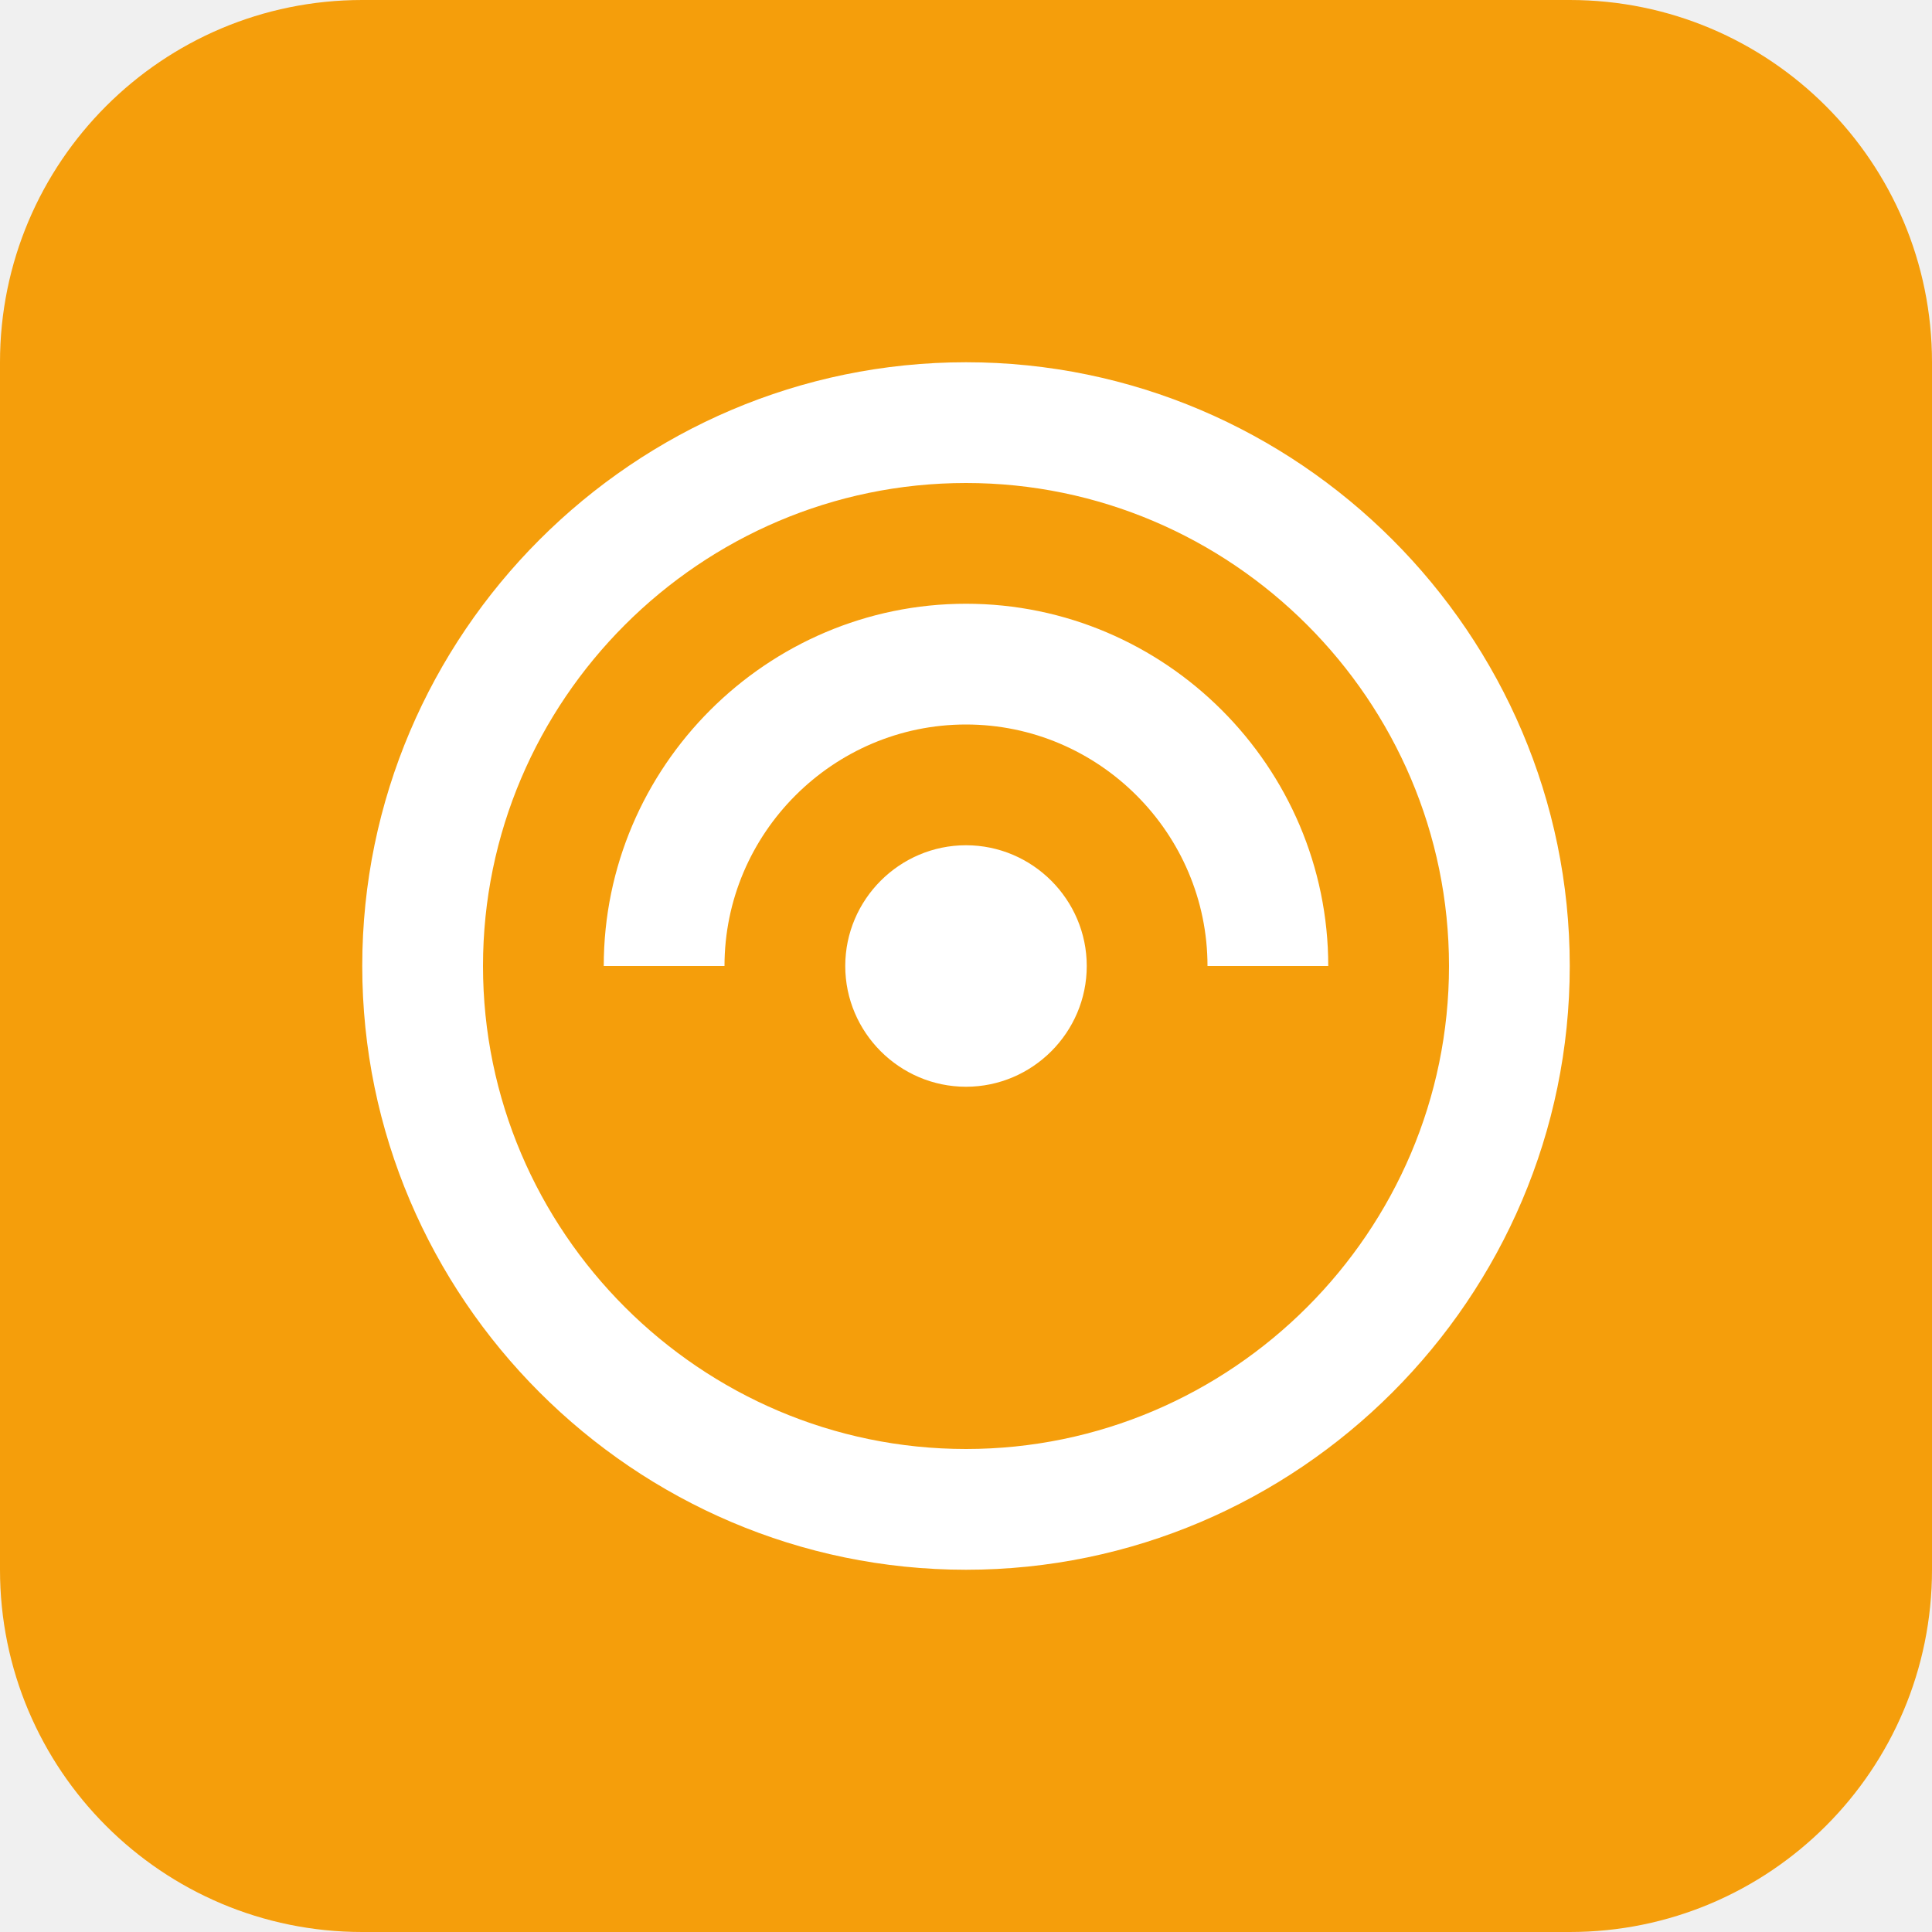
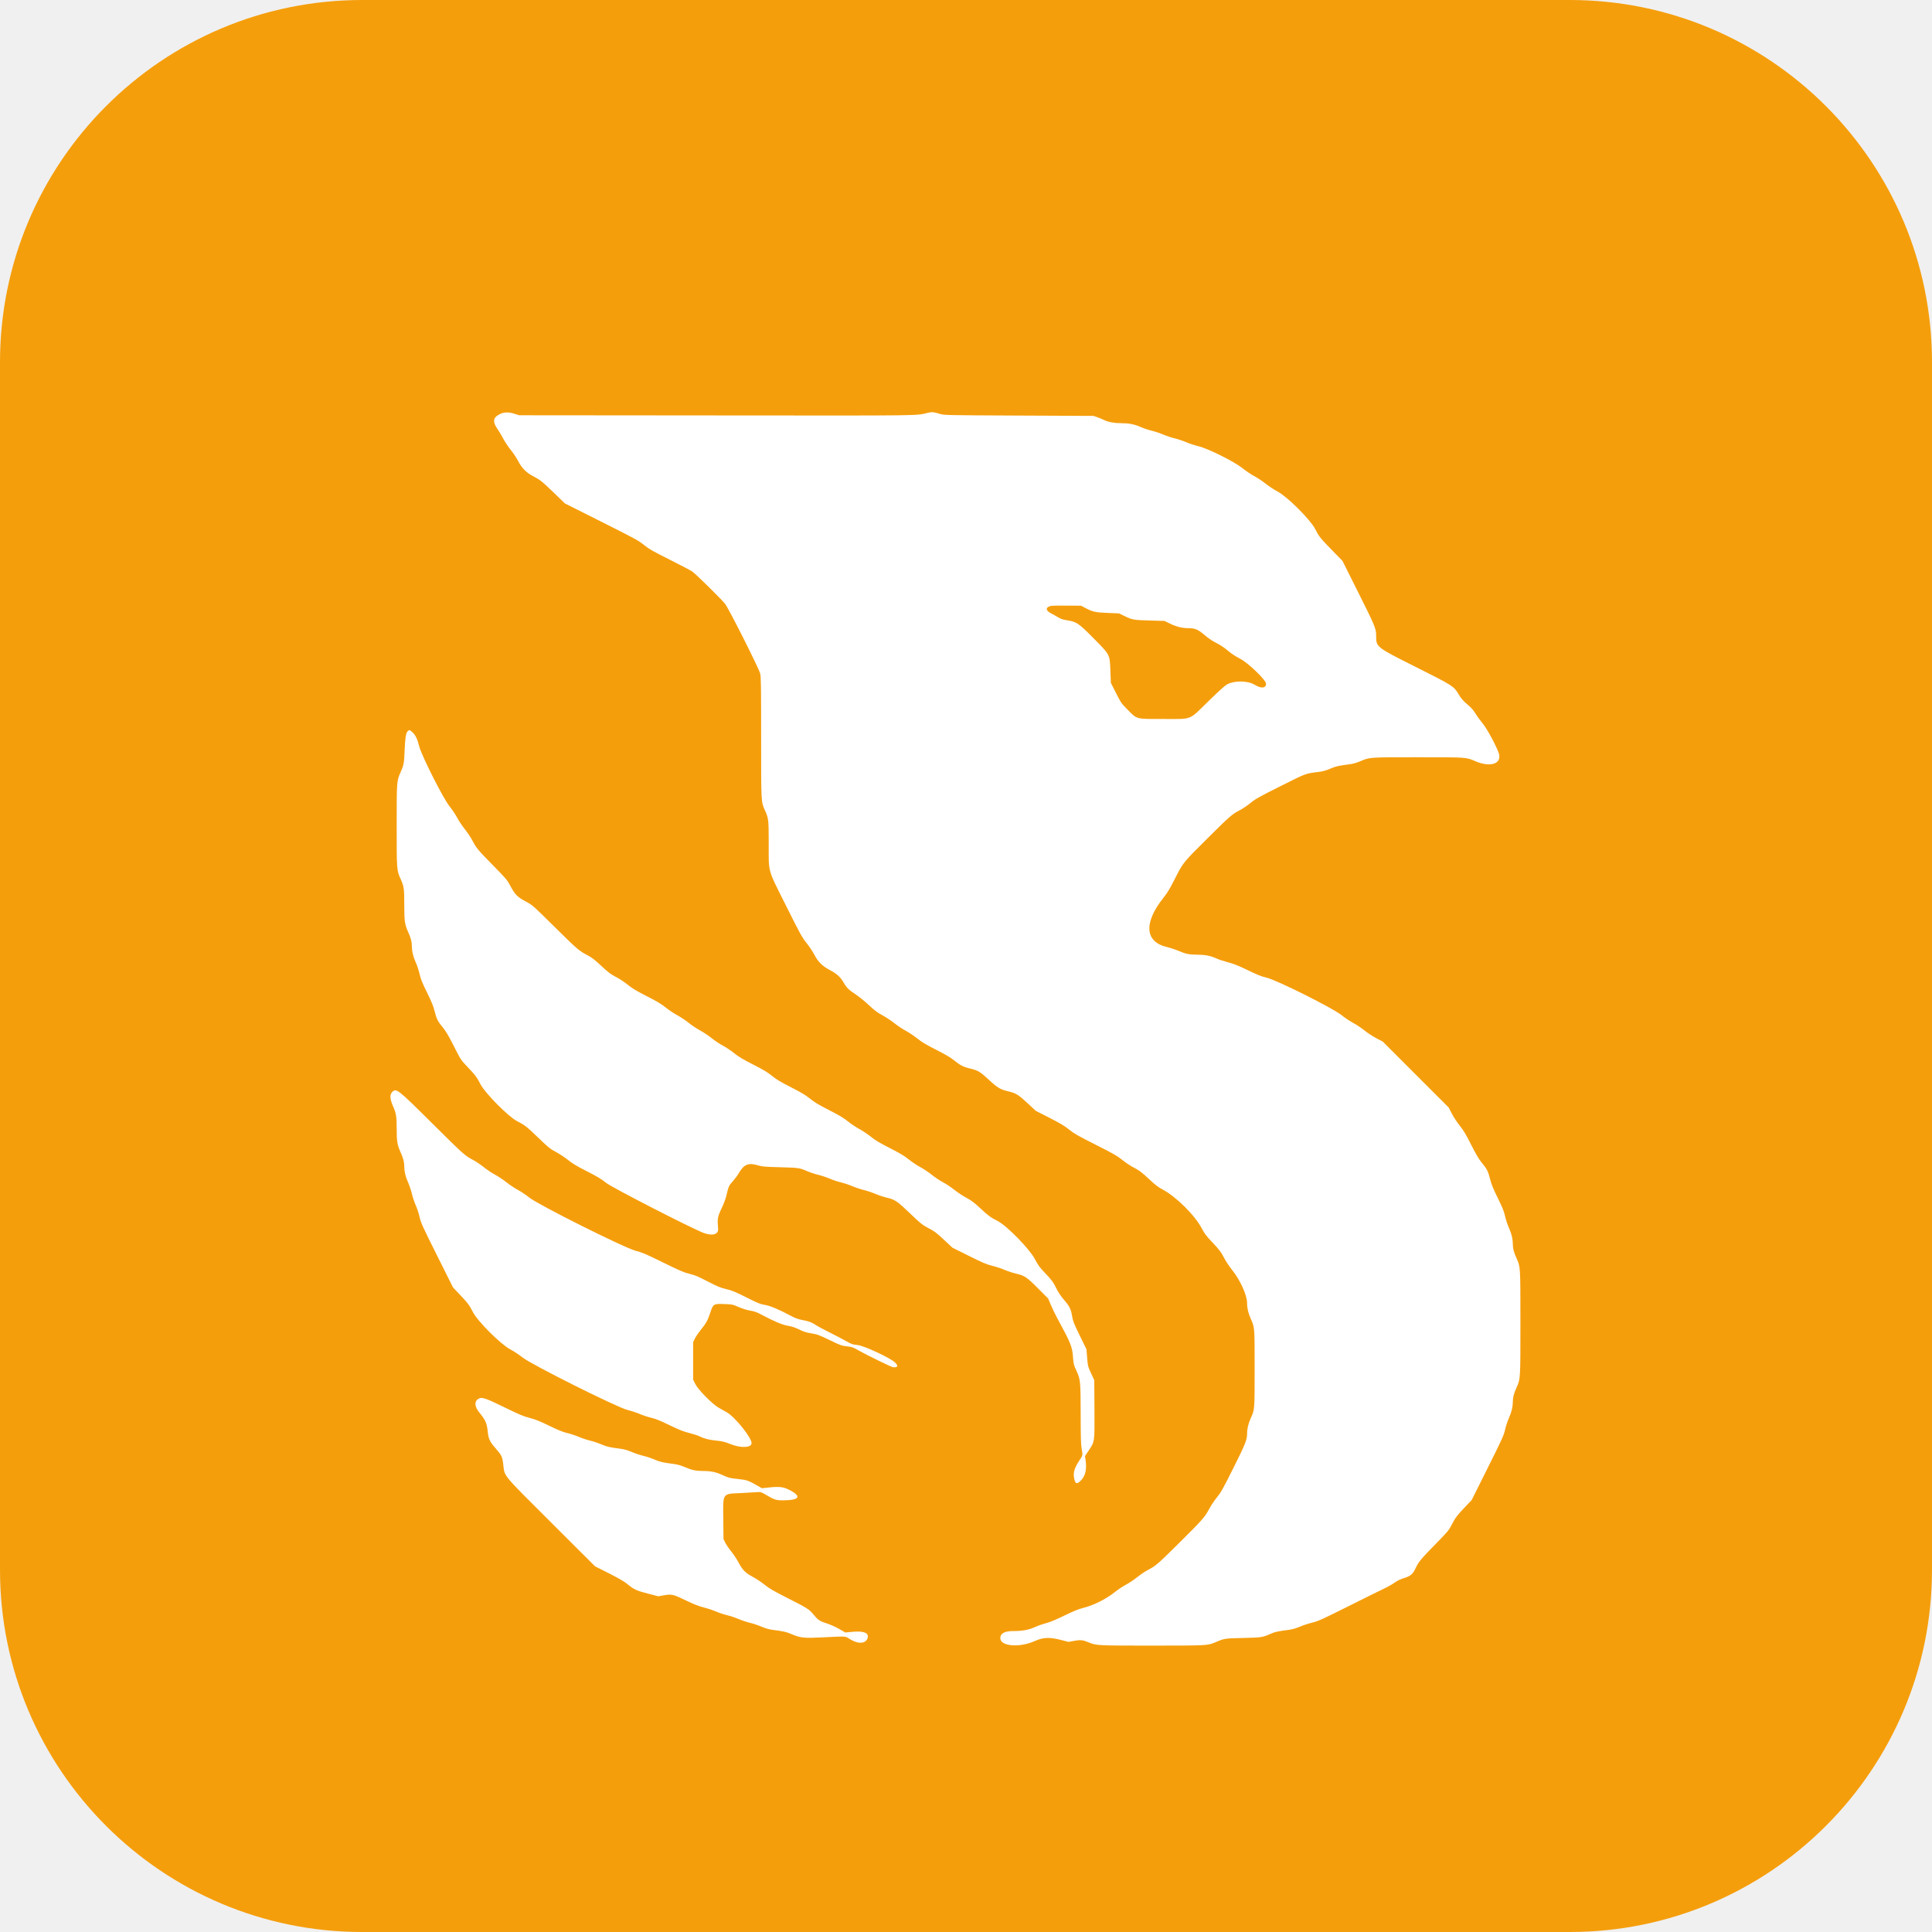
- <svg xmlns="http://www.w3.org/2000/svg" viewBox="0 0 32 32">
+ <svg xmlns="http://www.w3.org/2000/svg" viewBox="0 0 32 32" width="32" height="32">
  <rect width="32" height="32" rx="6" fill="#F59E0B" />
-   <path d="M16 6c-5.5 0-10 4.5-10 10s4.5 10 10 10 10-4.5 10-10-4.5-10-10-10zm0 2c4.4 0 8 3.6 8 8s-3.6 8-8 8-8-3.6-8-8 3.6-8 8-8zm0 2c-3.3 0-6 2.7-6 6h2c0-2.2 1.8-4 4-4s4 1.8 4 4h2c0-3.3-2.7-6-6-6zm0 4c-1.1 0-2 .9-2 2s.9 2 2 2 2-.9 2-2-.9-2-2-2z" fill="white" />
+   <g transform="translate(5.69,5.50) scale(0.01048)" fill="#ffffff" fill-rule="evenodd">
+     <path d="M 924 127.508 C 902.858 132.360, 928.083 132.039, 590.769 131.759 L 277.500 131.500 270.503 129.250 C 260.993 126.192, 253.805 126.296, 247.200 129.588 C 235.754 135.291, 235.054 141.799, 244.468 155 C 246.232 157.475, 249.778 163.496, 252.348 168.381 C 254.917 173.266, 260.328 181.366, 264.372 186.381 C 268.417 191.396, 273.683 199.325, 276.076 204 C 281.566 214.723, 288.879 222.200, 299 227.435 C 310.654 233.463, 313.558 235.768, 332.344 253.905 L 349.919 270.874 407.710 299.888 C 460.701 326.493, 466.272 329.528, 474.799 336.442 C 482.801 342.930, 488.449 346.164, 515.299 359.625 C 532.459 368.229, 548.525 376.656, 551 378.352 C 556.760 382.298, 596.705 421.598, 602.988 429.500 C 608.765 436.766, 656.257 531.051, 658.524 539.755 C 659.775 544.557, 660 559.911, 660 640.526 C 660 744.485, 659.886 742.301, 666.025 755.939 C 671.783 768.729, 671.949 770.191, 671.976 808.418 C 672.009 855.764, 669.600 847.083, 699.072 906.085 C 721.817 951.618, 724.512 956.522, 731.783 965.603 C 736.141 971.047, 741.669 979.325, 744.067 984 C 749.864 995.300, 756.736 1002.079, 768.880 1008.476 C 779.433 1014.035, 785.366 1019.401, 790.088 1027.653 C 794.901 1036.066, 798.435 1039.591, 808.952 1046.468 C 814.203 1049.901, 823.728 1057.613, 830.118 1063.605 C 839.346 1072.259, 843.778 1075.588, 851.659 1079.790 C 857.117 1082.699, 865.621 1088.324, 870.556 1092.290 C 875.492 1096.255, 883.574 1101.641, 888.517 1104.258 C 893.461 1106.876, 901.636 1112.342, 906.685 1116.406 C 913.767 1122.106, 920.624 1126.209, 936.683 1134.354 C 951.612 1141.928, 959.621 1146.652, 965 1151.058 C 974.483 1158.828, 979.754 1161.494, 990.643 1164.033 C 1002.525 1166.804, 1006.670 1169.321, 1020.222 1181.993 C 1033.362 1194.280, 1038.154 1197.121, 1050.643 1200.033 C 1062.613 1202.824, 1066.562 1205.261, 1081.289 1218.946 L 1094.077 1230.830 1115.789 1241.892 C 1132.796 1250.558, 1139.506 1254.576, 1146.760 1260.437 C 1154.690 1266.845, 1160.724 1270.290, 1188.760 1284.417 C 1216.564 1298.427, 1222.857 1302.014, 1230.503 1308.207 C 1235.455 1312.218, 1242.880 1317.258, 1247.003 1319.407 C 1257.828 1325.049, 1261.161 1327.537, 1274.113 1339.644 C 1282.729 1347.699, 1287.890 1351.640, 1294.113 1354.916 C 1315.840 1366.357, 1345.692 1395.994, 1356.588 1416.943 C 1360.457 1424.381, 1363.625 1428.627, 1371.509 1436.943 C 1384.202 1450.330, 1386.598 1453.486, 1392.339 1464.381 C 1394.913 1469.266, 1400.340 1477.366, 1404.400 1482.381 C 1417.025 1497.981, 1428 1522.230, 1428 1534.526 C 1428 1542.753, 1429.904 1550.784, 1434.025 1559.939 C 1440.028 1573.274, 1439.951 1572.257, 1439.951 1638 C 1439.951 1703.743, 1440.028 1702.726, 1434.025 1716.061 C 1429.904 1725.216, 1428 1733.247, 1428 1741.474 C 1428 1750.676, 1425.275 1757.461, 1406.416 1795.208 C 1390.107 1827.852, 1386.865 1833.637, 1380.402 1841.619 C 1376.342 1846.634, 1370.914 1854.734, 1368.340 1859.619 C 1361.427 1872.739, 1357.375 1877.340, 1320.844 1913.562 C 1286.604 1947.513, 1283.831 1949.907, 1271.003 1956.593 C 1266.880 1958.742, 1259.456 1963.759, 1254.506 1967.742 C 1249.555 1971.724, 1241.461 1977.124, 1236.517 1979.742 C 1231.574 1982.359, 1223.473 1987.776, 1218.515 1991.780 C 1205.847 2002.010, 1185.820 2012.104, 1170.427 2016.019 C 1161.386 2018.318, 1154.610 2021.037, 1139.191 2028.555 C 1125.690 2035.138, 1116.514 2038.934, 1110 2040.630 C 1104.775 2041.992, 1096.671 2044.864, 1091.991 2047.014 C 1082.849 2051.215, 1072.870 2052.975, 1058.116 2052.992 C 1044.701 2053.007, 1038 2056.735, 1038 2064.184 C 1038 2077.160, 1068.213 2079.702, 1092.500 2068.770 C 1105.570 2062.887, 1115.803 2062.429, 1133.410 2066.938 L 1145.908 2070.138 1154.610 2068.508 C 1164.649 2066.627, 1168.375 2067.031, 1178.155 2071.064 C 1189.959 2075.932, 1191.344 2076, 1277.434 2075.994 C 1362.253 2075.988, 1365.894 2075.820, 1376.197 2071.446 C 1392.696 2064.441, 1391.225 2064.685, 1421.500 2063.929 C 1451.197 2063.187, 1452.305 2063.022, 1465.025 2057.429 C 1472.337 2054.214, 1475.712 2053.478, 1494.403 2051.019 C 1499.519 2050.346, 1505.533 2048.600, 1511.454 2046.071 C 1516.485 2043.921, 1525.304 2041.028, 1531.051 2039.642 C 1540.412 2037.383, 1546.394 2034.672, 1588.500 2013.606 C 1614.350 2000.674, 1639.775 1988.091, 1645 1985.646 C 1650.225 1983.200, 1657.425 1979.110, 1661 1976.558 C 1665.349 1973.453, 1670.248 1971.078, 1675.802 1969.382 C 1686.026 1966.260, 1689.884 1963.056, 1694.061 1954.215 C 1699.119 1943.509, 1702.254 1939.682, 1724.956 1916.500 C 1745.065 1895.966, 1746.827 1893.867, 1751.412 1885 C 1757.361 1873.496, 1759.577 1870.555, 1772.743 1856.704 L 1783.005 1845.907 1808.313 1795.204 C 1831.349 1749.054, 1833.818 1743.616, 1835.798 1734.660 C 1836.995 1729.248, 1839.742 1720.896, 1841.902 1716.099 C 1846.068 1706.846, 1847.984 1698.854, 1848.024 1690.566 C 1848.059 1683.421, 1849.539 1677.792, 1853.975 1667.939 C 1860.058 1654.426, 1860 1655.404, 1860 1566 C 1860 1476.596, 1860.058 1477.574, 1853.975 1464.061 C 1849.539 1454.208, 1848.059 1448.579, 1848.024 1441.434 C 1847.984 1433.146, 1846.068 1425.154, 1841.902 1415.901 C 1839.742 1411.104, 1836.981 1402.752, 1835.767 1397.340 C 1834.006 1389.494, 1831.659 1383.650, 1824.185 1368.500 C 1816.827 1353.585, 1814.182 1347.031, 1811.884 1338.017 C 1808.776 1325.825, 1807.317 1323.049, 1797.987 1311.580 C 1794.024 1306.709, 1789.055 1298.180, 1782.058 1284.240 C 1774.036 1268.257, 1770.246 1261.925, 1764.102 1254.240 C 1759.819 1248.883, 1754.129 1240.225, 1751.457 1235 L 1746.600 1225.500 1694.550 1173.465 L 1642.500 1121.430 1632.459 1116.176 C 1626.936 1113.286, 1618.379 1107.676, 1613.444 1103.710 C 1608.508 1099.745, 1600.426 1094.359, 1595.483 1091.742 C 1590.539 1089.124, 1582.262 1083.576, 1577.089 1079.412 C 1563.172 1068.211, 1475.234 1024.278, 1459 1020.416 C 1450.818 1018.470, 1444.195 1015.834, 1429 1008.475 C 1413.989 1001.205, 1406.852 998.354, 1398 996.093 C 1391.675 994.477, 1383.385 991.730, 1379.577 989.989 C 1370.328 985.760, 1361.601 984.038, 1349.299 984.017 C 1336.717 983.996, 1331.027 982.833, 1319.486 977.925 C 1314.529 975.817, 1306.432 973.150, 1301.493 971.998 C 1266.459 963.829, 1264.238 933.841, 1295.732 894.226 C 1302.310 885.952, 1306.005 879.813, 1314.117 863.685 C 1326.821 838.428, 1326.804 838.449, 1367.156 798.438 C 1401.396 764.487, 1404.169 762.093, 1416.997 755.407 C 1421.120 753.258, 1428.545 748.208, 1433.497 744.184 C 1441.391 737.769, 1447.254 734.488, 1481.074 717.556 C 1522.438 696.848, 1519.767 697.836, 1541.811 695.092 C 1547.570 694.375, 1553.021 692.819, 1559.559 690.026 C 1568.521 686.197, 1571.650 685.486, 1590.403 683.019 C 1595.474 682.352, 1601.566 680.593, 1607.403 678.110 C 1622.021 671.893, 1620.438 672, 1698 672 C 1775.871 672, 1773.949 671.867, 1789 678.305 C 1811.152 687.781, 1828.755 683.190, 1826.554 668.510 C 1825.371 660.624, 1808.124 627.813, 1800.204 618.384 C 1796.455 613.920, 1791.491 607.076, 1789.173 603.175 C 1786.513 598.697, 1782.676 594.132, 1778.764 590.791 C 1769.243 582.659, 1766.727 579.841, 1762.216 572.247 C 1754.748 559.676, 1753.131 558.648, 1694.928 529.454 C 1631.940 497.861, 1632 497.908, 1632 480.283 C 1632 468.743, 1630.491 465.061, 1604.260 412.601 L 1578.809 361.702 1562.621 345.101 C 1543.442 325.434, 1541.799 323.372, 1535.447 311 C 1527.937 296.373, 1491.582 260.128, 1476.459 252.191 C 1470.936 249.292, 1462.379 243.676, 1457.444 239.710 C 1452.508 235.745, 1444.426 230.359, 1439.483 227.742 C 1434.539 225.124, 1426.265 219.579, 1421.095 215.418 C 1407.882 204.782, 1366.790 184.232, 1351.051 180.389 C 1345.304 178.986, 1336.522 176.095, 1331.537 173.965 C 1326.552 171.835, 1318.553 169.178, 1313.763 168.061 C 1308.972 166.944, 1300.872 164.244, 1295.763 162.061 C 1290.653 159.878, 1282.477 157.160, 1277.593 156.022 C 1272.709 154.883, 1265.065 152.343, 1260.606 150.378 C 1249.965 145.689, 1241.801 144.042, 1229 144.003 C 1217.816 143.968, 1208.325 142.227, 1202.147 139.075 C 1200.063 138.012, 1195.464 136.097, 1191.929 134.821 L 1185.500 132.500 1067.500 131.968 C 950.875 131.441, 949.418 131.410, 942.500 129.313 C 932.606 126.313, 930.220 126.081, 924 127.508 M 1119 432.631 C 1109.176 434.408, 1108.850 439.883, 1118.286 444.621 C 1121.154 446.061, 1126.022 448.784, 1129.104 450.672 C 1133.358 453.277, 1136.853 454.451, 1143.604 455.542 C 1158.743 457.987, 1161.624 459.953, 1185.614 484.199 C 1211.775 510.639, 1210.934 508.989, 1212.003 536 L 1212.735 554.500 1220.848 570.500 C 1228.643 585.875, 1229.358 586.900, 1239.129 596.733 C 1254.693 612.395, 1251.246 611.500, 1296 611.500 C 1342.558 611.500, 1335.147 614.460, 1367.355 583 C 1384.306 566.443, 1393.330 558.360, 1396.858 556.572 C 1408.956 550.441, 1429.448 550.906, 1440.221 557.555 C 1450.206 563.719, 1458 562.973, 1458 555.854 C 1458 549.949, 1429.381 522.421, 1416.613 516.044 C 1409.981 512.731, 1403.460 508.420, 1397.667 503.519 C 1392.058 498.773, 1385.488 494.397, 1379.667 491.530 C 1373.640 488.561, 1367.246 484.261, 1361 478.976 C 1350.322 469.941, 1345.769 468.011, 1335.068 467.983 C 1325.405 467.957, 1316.148 465.657, 1306.266 460.825 L 1297.500 456.539 1274 455.864 C 1248.421 455.129, 1246.614 454.806, 1234.111 448.730 L 1225.722 444.654 1207.611 443.908 C 1187.896 443.096, 1184.203 442.263, 1172.067 435.882 L 1165.633 432.500 1143.567 432.339 C 1131.430 432.251, 1120.375 432.382, 1119 432.631 M 101.110 631.112 C 98.530 633.882, 97.266 642.467, 96.491 662.500 C 95.759 681.408, 95.112 684.763, 90.026 696.061 C 84.049 709.335, 84 710.023, 84 780 C 84 849.976, 84.049 850.664, 90.025 863.939 C 95.549 876.209, 95.948 878.936, 95.976 904.566 C 96.004 931.048, 96.714 936.140, 102.025 947.939 C 106.461 957.792, 107.941 963.421, 107.976 970.566 C 108.016 978.854, 109.932 986.846, 114.098 996.099 C 116.258 1000.896, 119.019 1009.248, 120.233 1014.660 C 121.994 1022.506, 124.341 1028.350, 131.815 1043.500 C 139.173 1058.415, 141.818 1064.969, 144.116 1073.983 C 147.222 1086.168, 148.675 1088.934, 158.004 1100.420 C 161.972 1105.306, 167.090 1114.117, 174.519 1128.854 C 185.131 1149.907, 185.426 1150.358, 195.401 1160.854 C 208.442 1174.575, 210.669 1177.539, 216.553 1189 C 223.625 1202.774, 260.500 1239.966, 274 1246.941 C 286.765 1253.536, 289.292 1255.515, 308.195 1273.718 C 323.798 1288.744, 326.666 1291.054, 335.602 1295.790 C 341.091 1298.699, 349.696 1304.390, 354.724 1308.437 C 361.749 1314.092, 368.683 1318.242, 384.683 1326.367 C 401.082 1334.696, 407.508 1338.563, 414.961 1344.591 C 424.159 1352.030, 549.912 1416.585, 569.434 1423.889 C 582.907 1428.930, 592.782 1426.076, 592.019 1417.361 C 590.619 1401.352, 591.118 1398.301, 597.226 1385.500 C 600.375 1378.900, 603.705 1370.350, 604.626 1366.500 C 608.650 1349.687, 608.817 1349.301, 615.075 1342.274 C 618.394 1338.548, 622.504 1333.074, 624.208 1330.110 C 632.791 1315.182, 639.677 1312.324, 655.503 1317.121 C 661.575 1318.962, 666.202 1319.340, 690.500 1319.982 C 719.887 1320.758, 720.363 1320.830, 733.389 1326.422 C 737.850 1328.337, 745.426 1330.819, 750.224 1331.937 C 755.022 1333.055, 763.128 1335.756, 768.237 1337.939 C 773.347 1340.122, 781.447 1342.822, 786.237 1343.939 C 791.028 1345.056, 799.128 1347.756, 804.237 1349.939 C 809.347 1352.122, 817.447 1354.822, 822.237 1355.939 C 827.028 1357.056, 835.128 1359.756, 840.237 1361.939 C 845.347 1364.122, 853.536 1366.842, 858.435 1367.985 C 871.471 1371.024, 875.155 1373.514, 895.352 1392.929 C 910.930 1407.905, 914.876 1411.152, 922.065 1414.916 C 934.017 1421.174, 937.006 1423.391, 950.421 1435.945 L 962.343 1447.102 988.421 1460.088 C 1010.142 1470.904, 1016.246 1473.499, 1024.949 1475.618 C 1030.696 1477.018, 1039.478 1479.905, 1044.463 1482.035 C 1049.448 1484.165, 1057.471 1486.827, 1062.292 1487.952 C 1076.393 1491.240, 1079.674 1493.417, 1097.580 1511.374 L 1113.660 1527.500 1117.848 1537.500 C 1120.151 1543, 1124.728 1552.450, 1128.018 1558.500 C 1149.305 1597.646, 1151.672 1603.475, 1152.867 1619.685 C 1153.715 1631.190, 1154.021 1632.419, 1158.352 1641.685 C 1164.645 1655.150, 1164.952 1658.344, 1165.015 1711 C 1165.057 1746.130, 1165.399 1758.323, 1166.515 1764.500 C 1168.495 1775.456, 1168.622 1774.800, 1162.804 1783.622 C 1154.543 1796.145, 1152.622 1803.644, 1155.127 1813.590 C 1156.782 1820.161, 1159.018 1820.882, 1163.944 1816.432 C 1172.381 1808.809, 1175.098 1798.088, 1172.670 1782 L 1171.839 1776.500 1177.821 1767.500 C 1187.297 1753.242, 1187.124 1754.510, 1186.789 1701.861 L 1186.500 1656.500 1181.836 1646.500 C 1176.444 1634.939, 1176.280 1634.275, 1175.079 1619.086 L 1174.176 1607.671 1163.609 1586.086 C 1154.444 1567.362, 1152.848 1563.341, 1151.574 1555.762 C 1149.593 1543.985, 1147.606 1539.936, 1138.739 1529.614 C 1133.482 1523.494, 1129.634 1517.677, 1126.086 1510.486 C 1121.646 1501.484, 1119.535 1498.614, 1109.718 1488.230 C 1099.973 1477.923, 1097.642 1474.765, 1092.502 1464.905 C 1084.293 1449.157, 1048.517 1412.559, 1034 1405.059 C 1022.109 1398.915, 1019.068 1396.676, 1005.882 1384.356 C 996.700 1375.776, 992.183 1372.391, 984.341 1368.210 C 978.883 1365.301, 970.379 1359.676, 965.444 1355.710 C 960.508 1351.745, 952.426 1346.359, 947.483 1343.742 C 942.539 1341.124, 934.439 1335.724, 929.483 1331.742 C 924.526 1327.759, 916.426 1322.359, 911.483 1319.742 C 906.539 1317.124, 898.364 1311.658, 893.315 1307.594 C 886.245 1301.904, 879.349 1297.775, 863.317 1289.633 C 847.326 1281.511, 840.410 1277.373, 833.485 1271.780 C 828.527 1267.776, 820.426 1262.359, 815.483 1259.742 C 810.539 1257.124, 802.364 1251.658, 797.315 1247.594 C 790.245 1241.904, 783.349 1237.775, 767.317 1229.633 C 751.137 1221.416, 744.455 1217.406, 737.317 1211.633 C 730.180 1205.860, 723.498 1201.850, 707.317 1193.633 C 691.137 1185.416, 684.455 1181.406, 677.317 1175.633 C 670.180 1169.860, 663.498 1165.850, 647.317 1157.633 C 631.326 1149.511, 624.410 1145.373, 617.485 1139.780 C 612.527 1135.776, 604.426 1130.359, 599.483 1127.742 C 594.539 1125.124, 586.439 1119.724, 581.483 1115.742 C 576.526 1111.759, 568.426 1106.359, 563.483 1103.742 C 558.539 1101.124, 550.439 1095.724, 545.483 1091.742 C 540.526 1087.759, 532.426 1082.359, 527.483 1079.742 C 522.539 1077.124, 514.364 1071.658, 509.315 1067.594 C 502.245 1061.904, 495.349 1057.775, 479.317 1049.633 C 463.297 1041.497, 456.425 1037.383, 449.497 1031.780 C 444.545 1027.776, 437.120 1022.742, 432.997 1020.593 C 422.172 1014.951, 418.839 1012.463, 405.887 1000.356 C 397.271 992.301, 392.110 988.360, 385.887 985.084 C 371.990 977.766, 369.809 975.891, 333.500 940.050 C 298.732 905.729, 298.431 905.464, 288.094 900.016 C 275.043 893.136, 270.864 888.957, 263.984 875.906 C 258.756 865.986, 257.470 864.449, 236.452 843 C 211.502 817.539, 210.123 815.882, 203.661 803.619 C 201.087 798.734, 195.680 790.634, 191.647 785.619 C 187.613 780.604, 182.213 772.504, 179.647 767.619 C 177.080 762.734, 171.658 754.634, 167.598 749.619 C 157.477 737.119, 123.148 669.133, 119.483 654.331 C 116.665 642.949, 113.687 636.853, 108.780 632.420 C 104.345 628.413, 103.723 628.307, 101.110 631.112 M 77.025 1200.975 C 72.759 1205.241, 73.166 1212.002, 78.407 1223.931 C 83.162 1234.756, 84 1239.987, 84 1258.866 C 84 1278.873, 84.936 1284.634, 90.025 1295.939 C 94.461 1305.792, 95.941 1311.421, 95.976 1318.566 C 96.015 1326.838, 97.930 1334.841, 102.066 1344.026 C 104.208 1348.783, 106.928 1356.911, 108.111 1362.088 C 109.295 1367.264, 112.009 1375.397, 114.144 1380.160 C 116.279 1384.923, 119.005 1393.248, 120.202 1398.660 C 122.182 1407.616, 124.651 1413.054, 147.687 1459.204 L 172.995 1509.907 183.257 1520.704 C 196.450 1534.584, 198.658 1537.518, 204.553 1549 C 212.063 1563.627, 248.418 1599.872, 263.541 1607.809 C 269.064 1610.708, 277.798 1616.472, 282.951 1620.620 C 296.862 1631.817, 432.489 1699.639, 448.949 1703.629 C 454.696 1705.022, 463.478 1707.905, 468.463 1710.035 C 473.448 1712.165, 481.571 1714.836, 486.514 1715.971 C 493.151 1717.494, 500.597 1720.508, 515 1727.501 C 530.278 1734.919, 537.029 1737.610, 546.182 1739.929 C 552.607 1741.558, 559.614 1743.783, 561.753 1744.874 C 569.247 1748.697, 577.854 1750.949, 588.986 1751.999 C 598.463 1752.892, 601.978 1753.755, 611.519 1757.529 C 627.540 1763.865, 643.565 1763.480, 644.825 1756.728 C 646.280 1748.925, 619.063 1714.688, 605.276 1706.980 C 601.853 1705.066, 596.251 1701.925, 592.828 1700 C 582.967 1694.455, 560.300 1671.434, 555.925 1662.521 L 552.500 1655.542 552.500 1626.021 L 552.500 1596.500 555.109 1591 C 556.544 1587.975, 560.945 1581.522, 564.888 1576.659 C 572.997 1566.661, 575.616 1561.934, 579.382 1550.500 C 584.235 1535.763, 584.473 1535.614, 602.208 1536.193 C 614.089 1536.581, 614.833 1536.739, 624.455 1540.907 C 630.696 1543.609, 637.543 1545.725, 642.806 1546.577 C 649.357 1547.638, 653.212 1549.013, 660.351 1552.835 C 680.173 1563.448, 693.564 1569.081, 702.350 1570.503 C 708.388 1571.481, 713.440 1573.161, 720.141 1576.420 C 727.473 1579.985, 731.666 1581.309, 739.500 1582.534 C 748.536 1583.947, 751.299 1584.966, 768.164 1593.101 C 785.507 1601.468, 787.442 1602.169, 795.508 1603.001 C 803.421 1603.817, 805.044 1604.383, 813.845 1609.395 C 826.461 1616.579, 865.929 1635.831, 868.500 1636.056 C 876.115 1636.720, 877.220 1633.830, 871.436 1628.375 C 863.766 1621.141, 822.678 1602.015, 812.618 1600.996 C 804.597 1600.183, 802.899 1599.616, 795.118 1595.151 C 790.378 1592.432, 778.625 1586.278, 769 1581.476 C 759.375 1576.674, 749.572 1571.420, 747.217 1569.801 C 740.741 1565.352, 735.408 1563.311, 725.500 1561.491 C 718.701 1560.242, 714.299 1558.667, 707.500 1555.052 C 687.667 1544.507, 674.357 1538.907, 665.792 1537.504 C 658.594 1536.325, 654.739 1534.757, 636.573 1525.615 C 618.910 1516.727, 613.949 1514.687, 604.772 1512.535 C 595.543 1510.371, 591.120 1508.543, 575.529 1500.448 C 560.454 1492.622, 555.306 1490.467, 546.829 1488.431 C 538.092 1486.333, 531.645 1483.565, 505 1470.470 C 477.713 1457.061, 471.945 1454.599, 461.872 1452.064 C 444.331 1447.650, 307.533 1379.201, 293.485 1367.810 C 288.527 1363.790, 280.426 1358.359, 275.483 1355.742 C 270.539 1353.124, 262.439 1347.724, 257.483 1343.742 C 252.526 1339.759, 244.426 1334.359, 239.483 1331.742 C 234.539 1329.124, 226.445 1323.724, 221.494 1319.742 C 216.544 1315.759, 209.120 1310.742, 204.997 1308.593 C 191.876 1301.754, 189.405 1299.544, 140 1250.452 C 85.565 1196.361, 83.366 1194.634, 77.025 1200.975 M 212.360 1686.460 C 206.465 1690.589, 207.318 1698.630, 214.601 1707.571 C 224.596 1719.842, 226.539 1724.338, 228.010 1738.595 C 229.126 1749.417, 231.167 1753.657, 240.361 1764.259 C 250.250 1775.661, 250.979 1777.240, 252.536 1790.635 C 254.682 1809.096, 250.485 1804.058, 328.790 1882.154 L 397.500 1950.681 419.500 1961.805 C 435.536 1969.913, 443.533 1974.593, 449 1979.066 C 459.201 1987.412, 463.125 1989.208, 481.522 1993.943 L 497.388 1998.027 506.805 1996.423 C 518.905 1994.361, 520.843 1994.836, 542.104 2005.066 C 553.933 2010.758, 561.682 2013.790, 569.053 2015.609 C 574.743 2017.013, 583.478 2019.905, 588.463 2022.035 C 593.448 2024.165, 601.447 2026.822, 606.237 2027.939 C 611.028 2029.056, 619.128 2031.756, 624.237 2033.939 C 629.347 2036.122, 637.447 2038.822, 642.237 2039.939 C 647.028 2041.056, 655.165 2043.772, 660.321 2045.974 C 666.450 2048.593, 672.428 2050.339, 677.597 2051.019 C 696.319 2053.482, 699.482 2054.198, 708.328 2057.977 C 722.043 2063.837, 727.914 2064.430, 757.583 2062.953 C 795.683 2061.056, 792.479 2060.857, 800 2065.598 C 813.551 2074.141, 825.968 2073.232, 828.406 2063.519 C 830.362 2055.725, 821.921 2052.529, 803.876 2054.231 L 793.067 2055.250 783.037 2049.521 C 777.361 2046.279, 768.991 2042.547, 763.754 2040.923 C 752.815 2037.529, 749.884 2035.591, 743.007 2027.199 C 735.867 2018.488, 733.740 2017.127, 702.276 2001.152 C 679.619 1989.648, 672.839 1985.708, 665.485 1979.774 C 660.527 1975.773, 652.256 1970.269, 647.105 1967.541 C 635.324 1961.303, 630.695 1956.674, 624.459 1944.892 C 621.731 1939.739, 616.399 1931.693, 612.609 1927.012 C 608.819 1922.330, 604.544 1916.025, 603.109 1913 L 600.500 1907.500 600.186 1876.872 C 599.743 1833.756, 597.973 1836.366, 628.659 1834.881 C 640.121 1834.327, 651.750 1833.662, 654.500 1833.404 C 658.884 1832.992, 660.239 1833.371, 665.500 1836.482 C 681.338 1845.849, 683.387 1846.513, 696 1846.369 C 721.385 1846.079, 724.301 1839.793, 703.807 1829.540 C 695.035 1825.151, 688.508 1824.389, 673.320 1825.981 L 661.141 1827.257 654.820 1823.618 C 639.840 1814.994, 637.368 1814.143, 622.946 1812.633 C 610.470 1811.328, 608.600 1810.853, 599.446 1806.663 C 588.384 1801.601, 580.862 1800.019, 567.799 1800.008 C 556.725 1799.998, 550.727 1798.706, 539.403 1793.890 C 533.566 1791.407, 527.474 1789.648, 522.403 1788.981 C 503.687 1786.519, 500.522 1785.804, 491.733 1782.049 C 486.640 1779.873, 478.553 1777.178, 473.763 1776.061 C 468.972 1774.944, 460.835 1772.228, 455.679 1770.026 C 449.550 1767.407, 443.572 1765.661, 438.403 1764.981 C 419.687 1762.519, 416.522 1761.804, 407.733 1758.049 C 402.640 1755.873, 394.553 1753.178, 389.763 1752.061 C 384.972 1750.944, 376.872 1748.244, 371.763 1746.061 C 366.653 1743.878, 358.429 1741.164, 353.486 1740.029 C 346.849 1738.506, 339.403 1735.492, 325 1728.499 C 309.934 1721.184, 302.885 1718.363, 294 1716.094 C 284.477 1713.662, 277.944 1710.930, 256 1700.205 C 222.654 1683.909, 218.066 1682.464, 212.360 1686.460" />
+   </g>
</svg>
